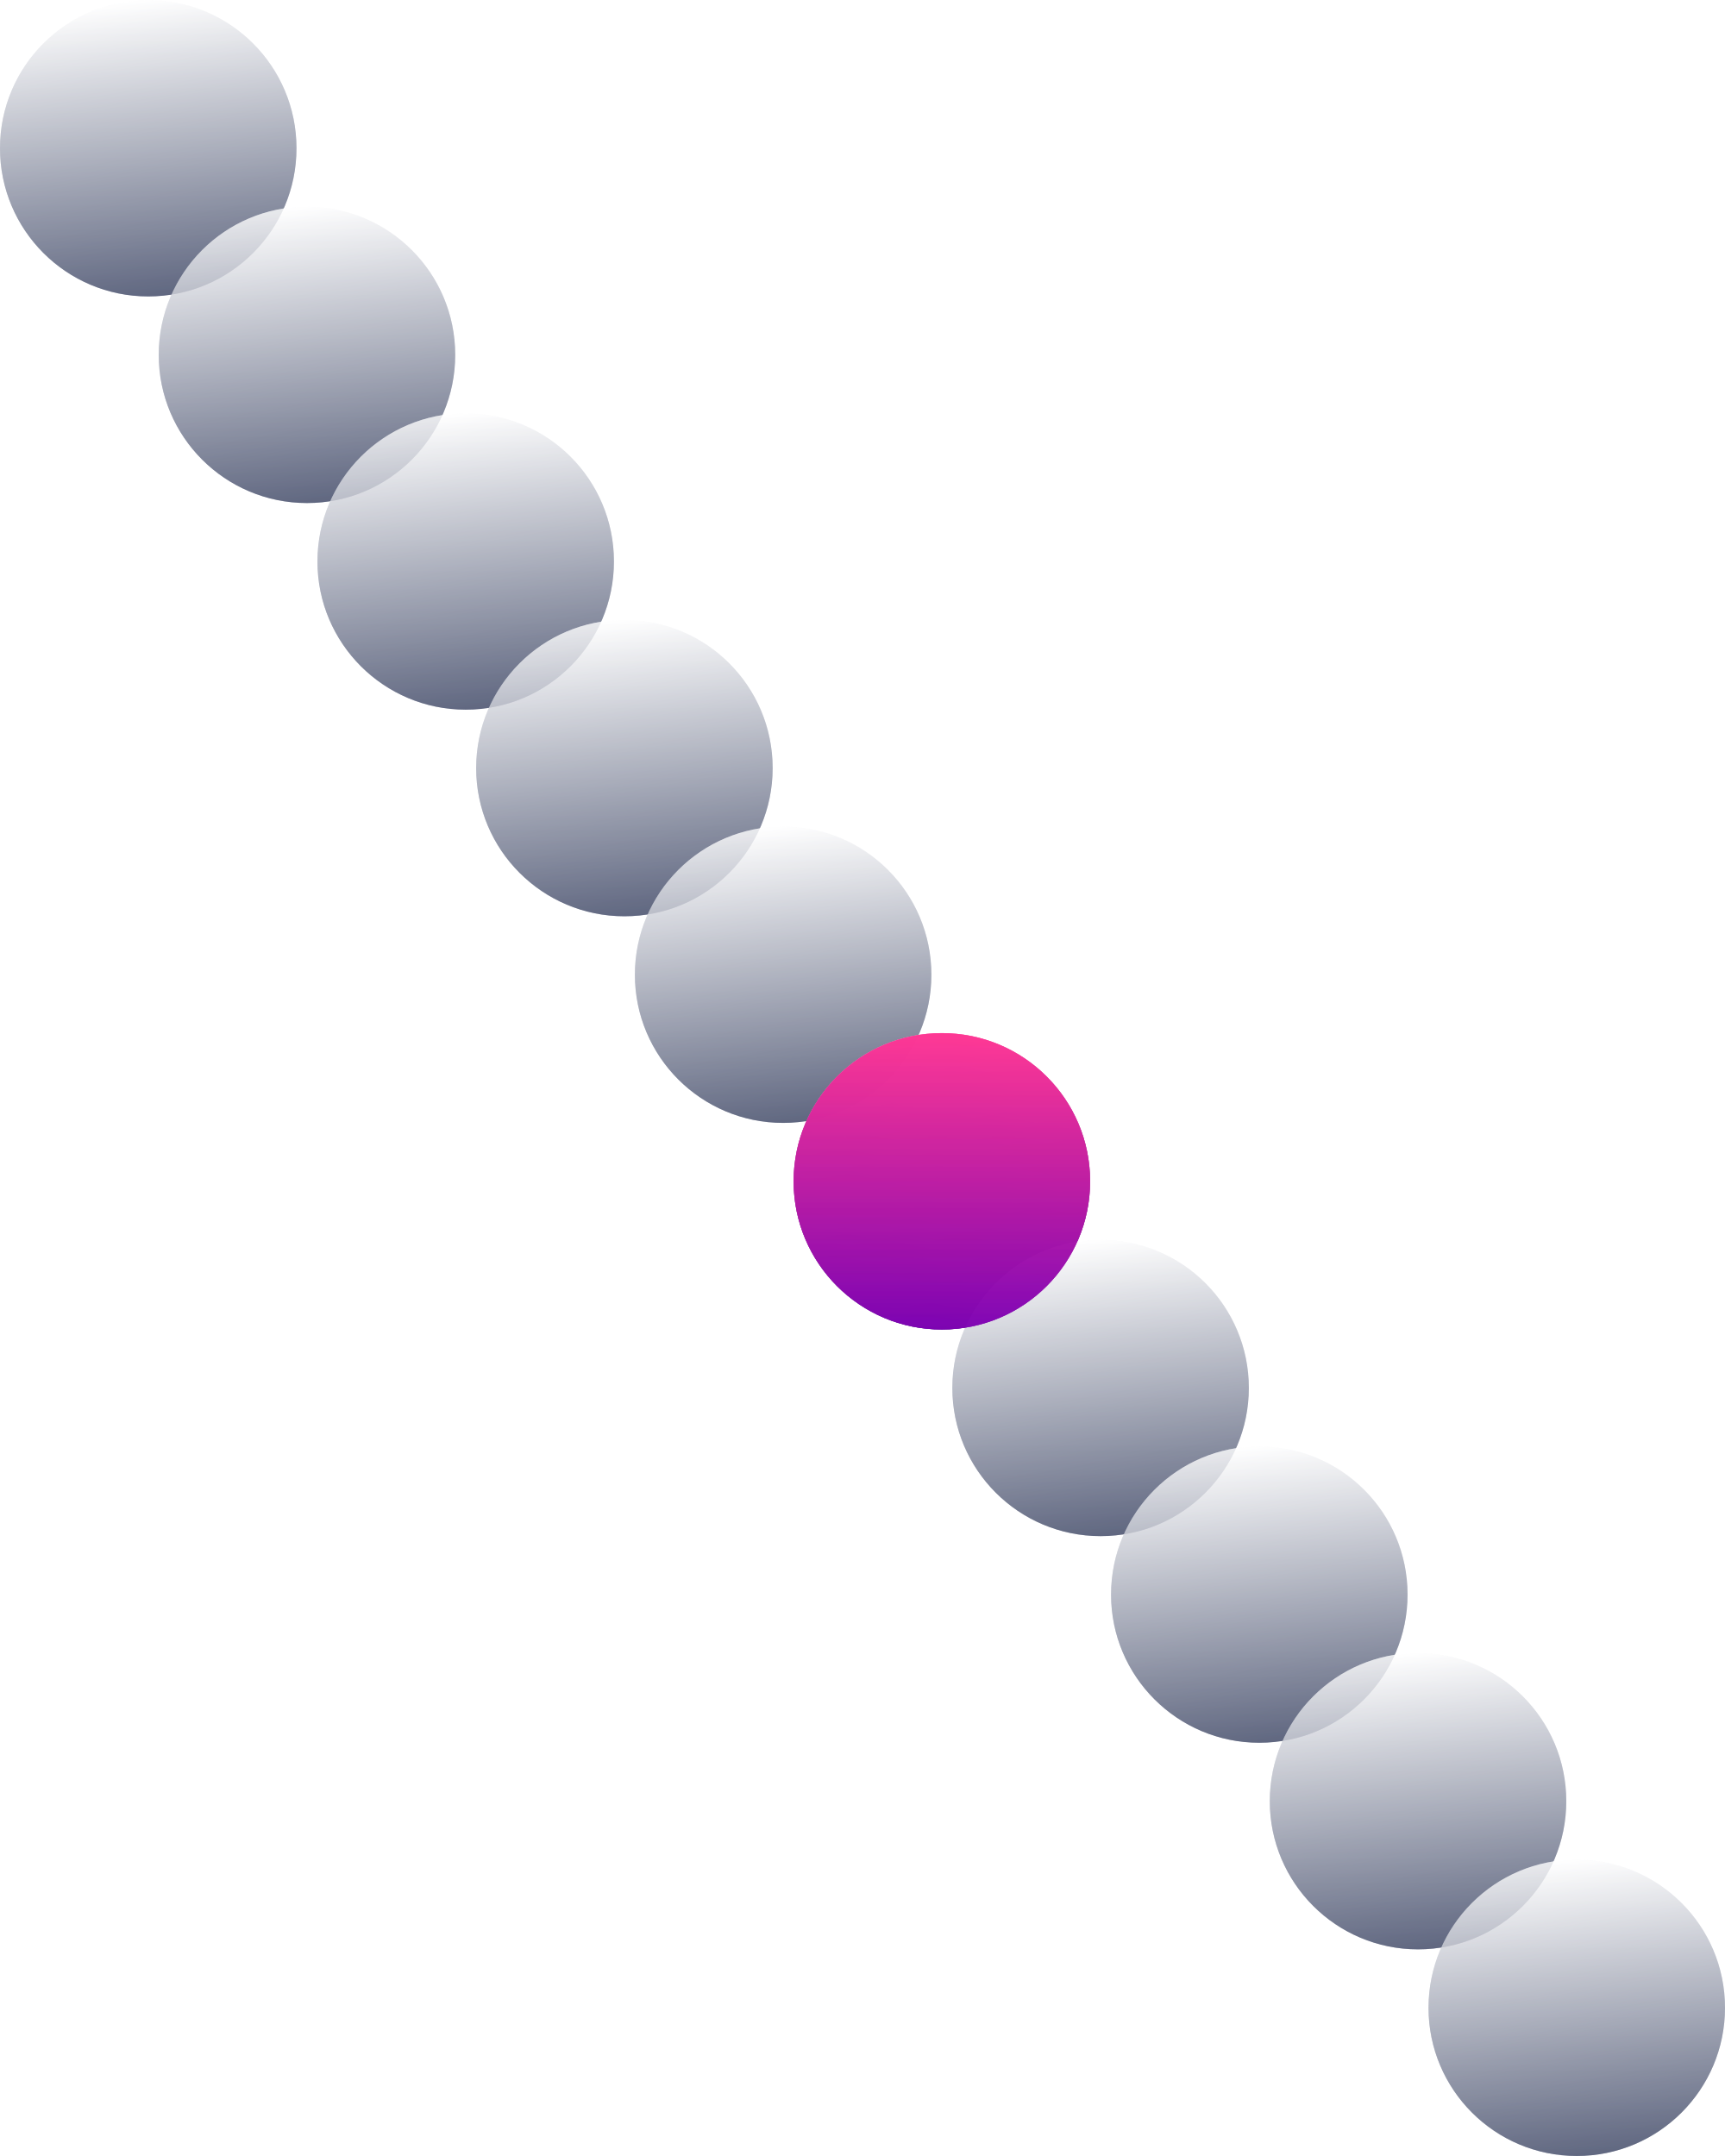
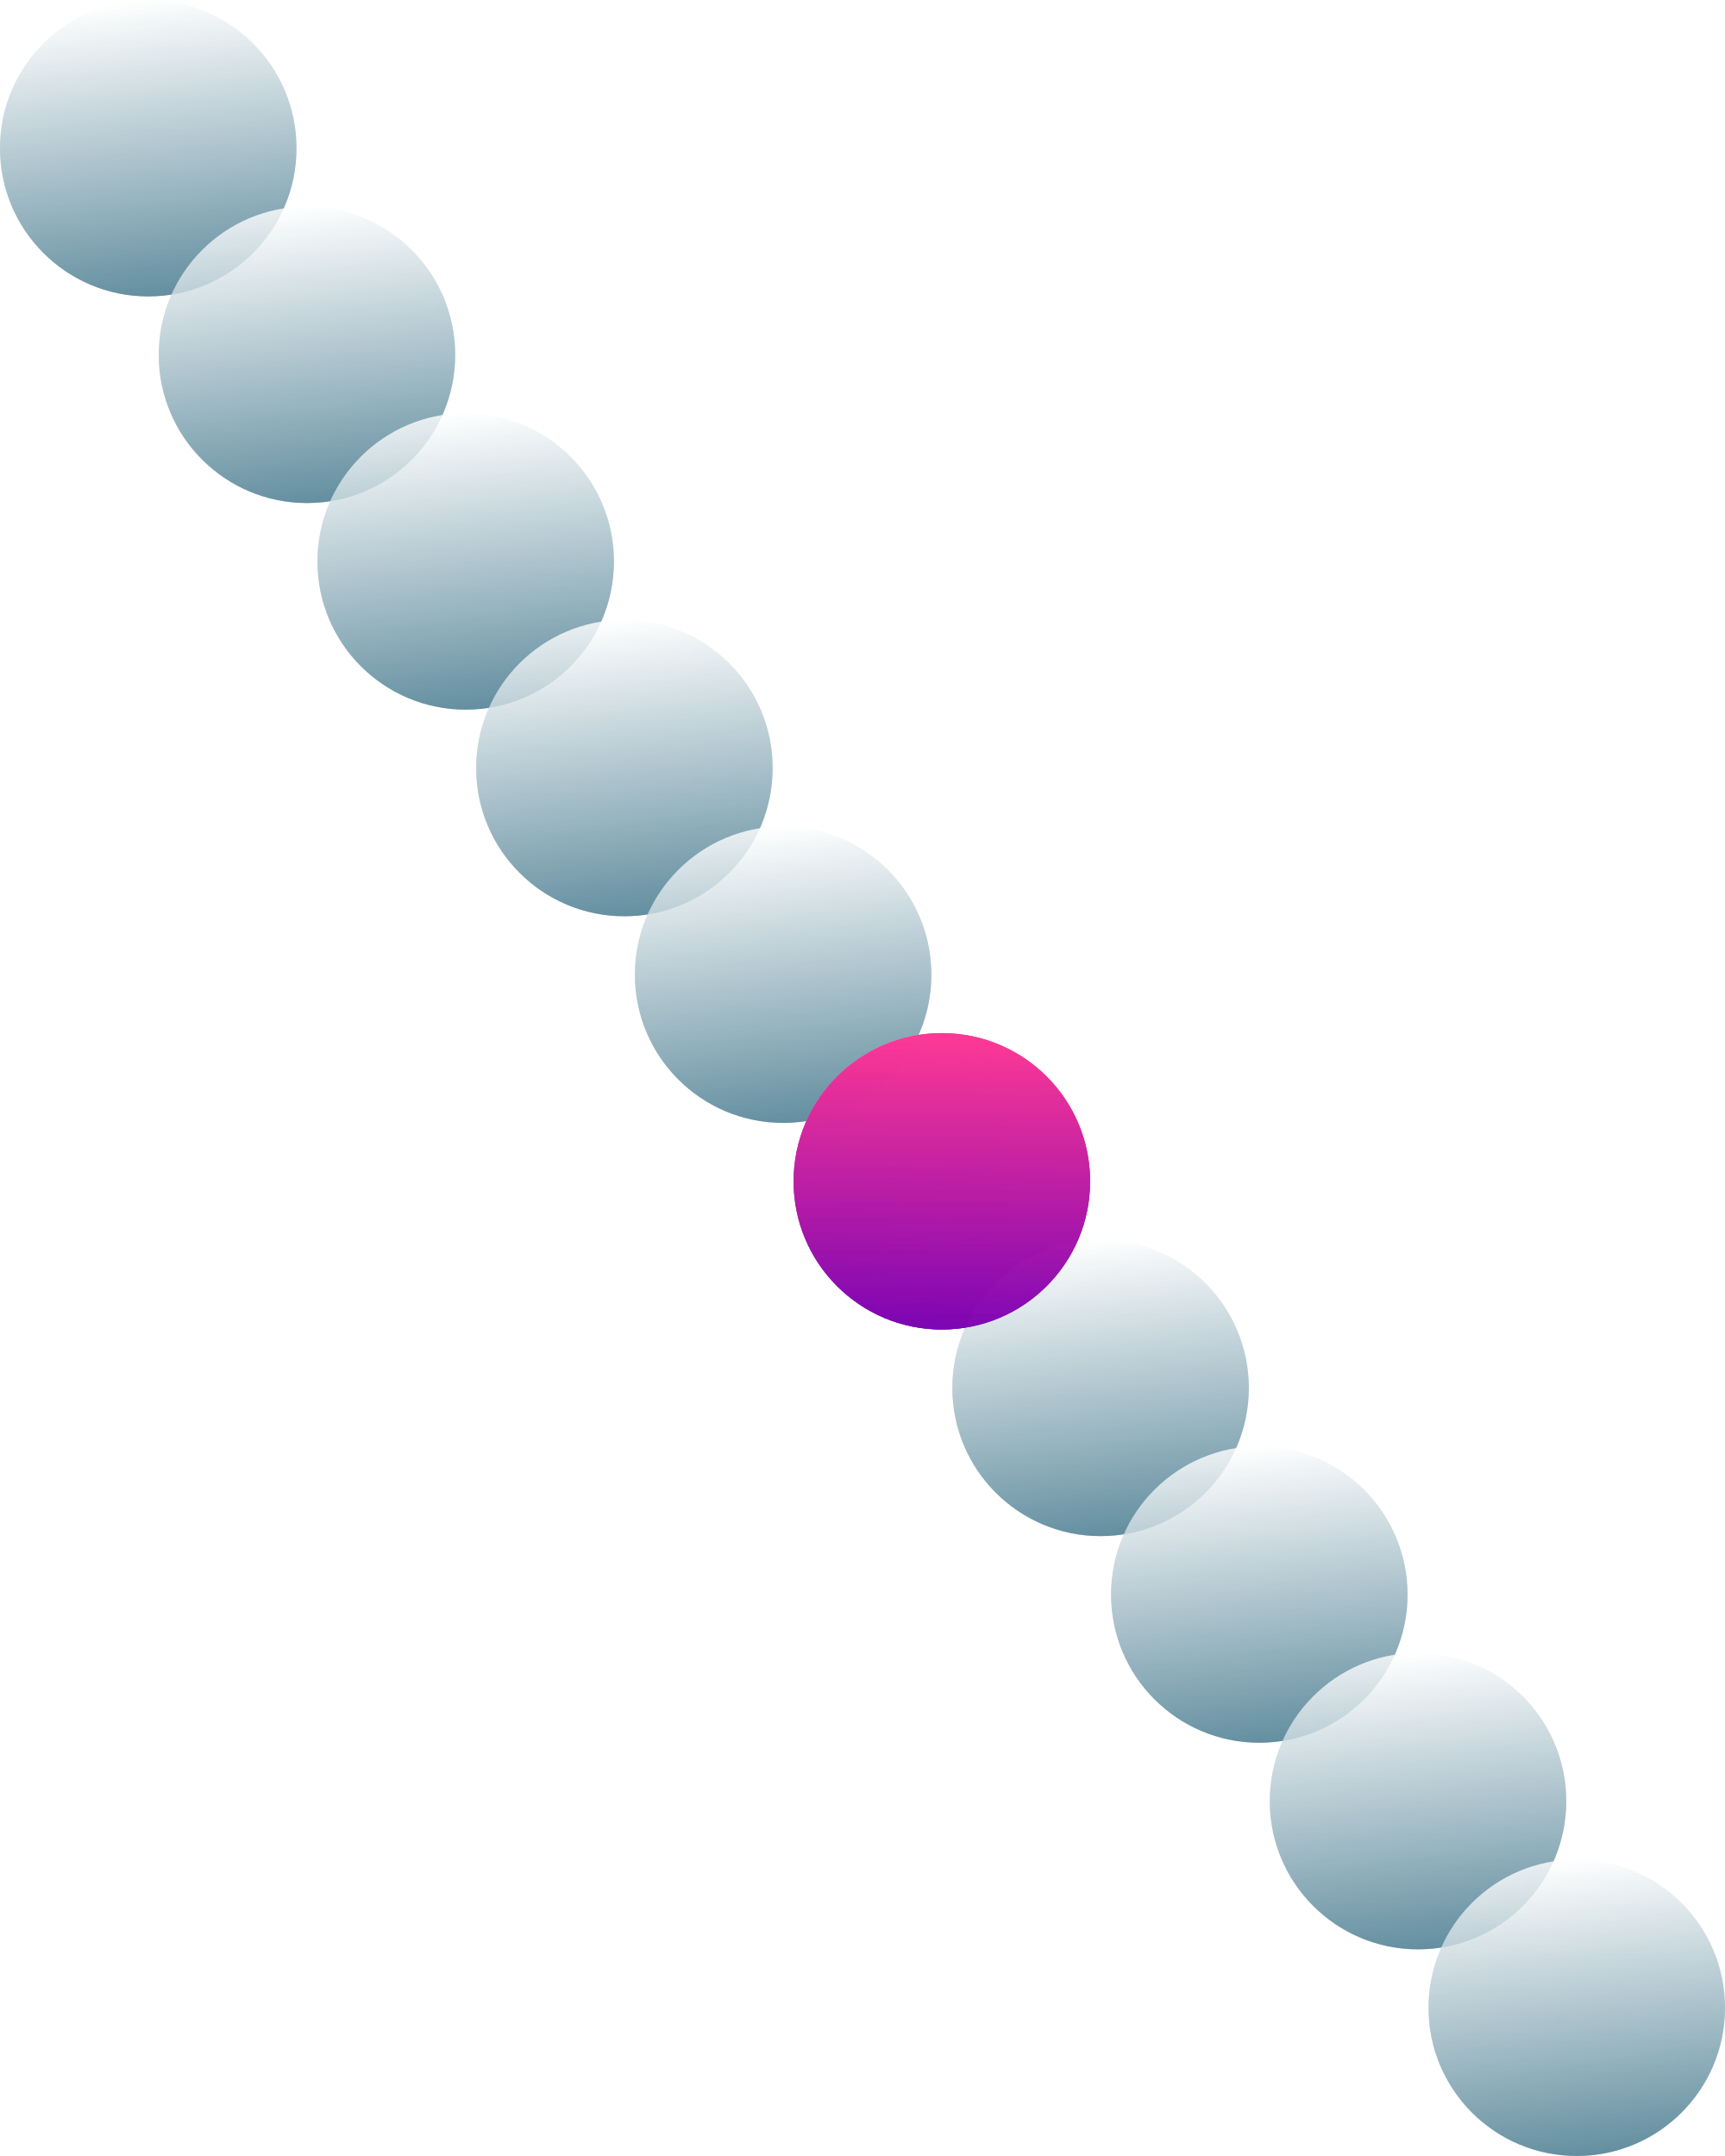
<svg xmlns="http://www.w3.org/2000/svg" xmlns:xlink="http://www.w3.org/1999/xlink" viewBox="0 0 1280 1600">
  <defs>
    <style>.cls-1{opacity:0.57;}.cls-2{fill:url(#linear-gradient);}.cls-3{fill:url(#linear-gradient-2);}.cls-4{fill:url(#linear-gradient-3);}.cls-5{fill:url(#linear-gradient-4);}.cls-6{fill:url(#linear-gradient-5);}.cls-7{fill:url(#linear-gradient-6);}.cls-8{fill:url(#linear-gradient-7);}.cls-9{fill:url(#linear-gradient-8);}.cls-10{fill:url(#linear-gradient-9);}.cls-11{fill:url(#linear-gradient-10);}.cls-12{fill:url(#linear-gradient-11);}.cls-13{fill:url(#linear-gradient-12);}.cls-14{fill:url(#linear-gradient-13);}.cls-15{fill:url(#linear-gradient-14);}.cls-16{fill:url(#linear-gradient-15);}.cls-17{fill:url(#linear-gradient-16);}.cls-18{fill:url(#linear-gradient-17);}.cls-19{fill:url(#linear-gradient-18);}.cls-20{fill:url(#linear-gradient-19);}.cls-21{fill:url(#linear-gradient-20);}.cls-22{fill:url(#linear-gradient-21);}.cls-23{fill:url(#linear-gradient-22);}.cls-24{fill:url(#linear-gradient-24);}</style>
    <linearGradient id="linear-gradient" x1="17058" y1="219.95" x2="17058" gradientTransform="matrix(-1, 0, 0, 1, 17168, 0)" gradientUnits="userSpaceOnUse">
-       <stop offset="0" stop-color="#3b4463" />
+       <stop offset="0" stop-color="#40758a" />
      <stop offset="1" stop-color="#fff" />
    </linearGradient>
    <linearGradient id="linear-gradient-2" x1="17038.9" y1="218.35" x2="17077.1" y2="1.7" xlink:href="#linear-gradient" />
    <linearGradient id="linear-gradient-3" x1="16940.22" y1="373.28" x2="16940.22" y2="153.33" xlink:href="#linear-gradient" />
    <linearGradient id="linear-gradient-4" x1="16921.12" y1="371.68" x2="16959.32" y2="155.04" xlink:href="#linear-gradient" />
    <linearGradient id="linear-gradient-5" x1="16822.44" y1="526.62" x2="16822.44" y2="306.67" xlink:href="#linear-gradient" />
    <linearGradient id="linear-gradient-6" x1="16803.34" y1="525.01" x2="16841.54" y2="308.37" xlink:href="#linear-gradient" />
    <linearGradient id="linear-gradient-7" x1="16704.67" y1="679.95" x2="16704.67" y2="460" xlink:href="#linear-gradient" />
    <linearGradient id="linear-gradient-8" x1="16685.57" y1="678.35" x2="16723.77" y2="461.7" xlink:href="#linear-gradient" />
    <linearGradient id="linear-gradient-9" x1="16586.89" y1="833.28" x2="16586.89" y2="613.33" xlink:href="#linear-gradient" />
    <linearGradient id="linear-gradient-10" x1="16567.79" y1="831.68" x2="16605.99" y2="615.04" xlink:href="#linear-gradient" />
    <linearGradient id="linear-gradient-11" x1="16469.11" y1="986.62" x2="16469.11" y2="766.67" xlink:href="#linear-gradient" />
    <linearGradient id="linear-gradient-12" x1="16450.01" y1="985.01" x2="16488.21" y2="768.37" xlink:href="#linear-gradient" />
    <linearGradient id="linear-gradient-13" x1="16351.33" y1="1139.95" x2="16351.33" y2="920" xlink:href="#linear-gradient" />
    <linearGradient id="linear-gradient-14" x1="16332.23" y1="1138.35" x2="16370.43" y2="921.7" xlink:href="#linear-gradient" />
    <linearGradient id="linear-gradient-15" x1="16233.56" y1="1293.28" x2="16233.56" y2="1073.33" xlink:href="#linear-gradient" />
    <linearGradient id="linear-gradient-16" x1="16214.46" y1="1291.68" x2="16252.66" y2="1075.04" xlink:href="#linear-gradient" />
    <linearGradient id="linear-gradient-17" x1="16115.78" y1="1446.62" x2="16115.78" y2="1226.67" xlink:href="#linear-gradient" />
    <linearGradient id="linear-gradient-18" x1="16096.68" y1="1445.01" x2="16134.88" y2="1228.37" xlink:href="#linear-gradient" />
    <linearGradient id="linear-gradient-19" x1="15998" y1="1599.95" x2="15998" y2="1380" xlink:href="#linear-gradient" />
    <linearGradient id="linear-gradient-20" x1="15978.9" y1="1598.35" x2="16017.1" y2="1381.7" xlink:href="#linear-gradient" />
    <linearGradient id="linear-gradient-21" x1="698.89" y1="986.62" x2="698.89" y2="766.67" gradientUnits="userSpaceOnUse">
      <stop offset="0" stop-color="#7d00b4" />
      <stop offset="1" stop-color="#ff3291" />
    </linearGradient>
    <linearGradient id="linear-gradient-22" x1="679.79" y1="985.01" x2="717.99" y2="768.37" xlink:href="#linear-gradient-21" />
    <linearGradient id="linear-gradient-24" x1="698.89" y1="986.67" x2="698.89" y2="766.72" xlink:href="#linear-gradient-21" />
  </defs>
  <g id="Layer_1" data-name="Layer 1">
    <g class="cls-1">
      <ellipse class="cls-2" cx="110" cy="109.98" rx="110" ry="109.98" />
    </g>
    <g class="cls-1">
      <ellipse class="cls-3" cx="110" cy="110.02" rx="110" ry="109.98" />
    </g>
    <g class="cls-1">
      <ellipse class="cls-4" cx="227.78" cy="263.31" rx="110" ry="109.98" />
    </g>
    <g class="cls-1">
      <ellipse class="cls-5" cx="227.78" cy="263.36" rx="110" ry="109.98" />
    </g>
    <g class="cls-1">
      <ellipse class="cls-6" cx="345.56" cy="416.64" rx="110" ry="109.98" />
    </g>
    <g class="cls-1">
      <ellipse class="cls-7" cx="345.56" cy="416.69" rx="110" ry="109.98" />
    </g>
    <g class="cls-1">
      <ellipse class="cls-8" cx="463.33" cy="569.98" rx="110" ry="109.98" />
    </g>
    <g class="cls-1">
      <ellipse class="cls-9" cx="463.33" cy="570.02" rx="110" ry="109.98" />
    </g>
    <g class="cls-1">
      <ellipse class="cls-10" cx="581.11" cy="723.31" rx="110" ry="109.98" />
    </g>
    <g class="cls-1">
      <ellipse class="cls-11" cx="581.11" cy="723.36" rx="110" ry="109.98" />
    </g>
    <g class="cls-1">
      <ellipse class="cls-12" cx="698.89" cy="876.64" rx="110" ry="109.98" />
    </g>
    <g class="cls-1">
      <ellipse class="cls-13" cx="698.89" cy="876.69" rx="110" ry="109.98" />
    </g>
    <g class="cls-1">
      <ellipse class="cls-14" cx="816.67" cy="1029.98" rx="110" ry="109.98" />
    </g>
    <g class="cls-1">
      <ellipse class="cls-15" cx="816.67" cy="1030.02" rx="110" ry="109.98" />
    </g>
    <g class="cls-1">
      <ellipse class="cls-16" cx="934.44" cy="1183.31" rx="110" ry="109.98" />
    </g>
    <g class="cls-1">
      <ellipse class="cls-17" cx="934.44" cy="1183.36" rx="110" ry="109.98" />
    </g>
    <g class="cls-1">
      <ellipse class="cls-18" cx="1052.22" cy="1336.64" rx="110" ry="109.98" />
    </g>
    <g class="cls-1">
      <ellipse class="cls-19" cx="1052.22" cy="1336.69" rx="110" ry="109.98" />
    </g>
    <g class="cls-1">
      <ellipse class="cls-20" cx="1170" cy="1489.98" rx="110" ry="109.98" />
    </g>
    <g class="cls-1">
      <ellipse class="cls-21" cx="1170" cy="1490.02" rx="110" ry="109.98" />
    </g>
  </g>
  <g id="numbers">
    <g class="cls-1">
      <ellipse class="cls-22" cx="698.89" cy="876.64" rx="110" ry="109.98" />
    </g>
    <g class="cls-1">
      <ellipse class="cls-23" cx="698.89" cy="876.69" rx="110" ry="109.98" />
    </g>
    <g class="cls-1">
      <ellipse class="cls-22" cx="698.89" cy="876.64" rx="110" ry="109.98" />
    </g>
    <g class="cls-1">
      <ellipse class="cls-24" cx="698.89" cy="876.69" rx="110" ry="109.98" />
    </g>
  </g>
</svg>
